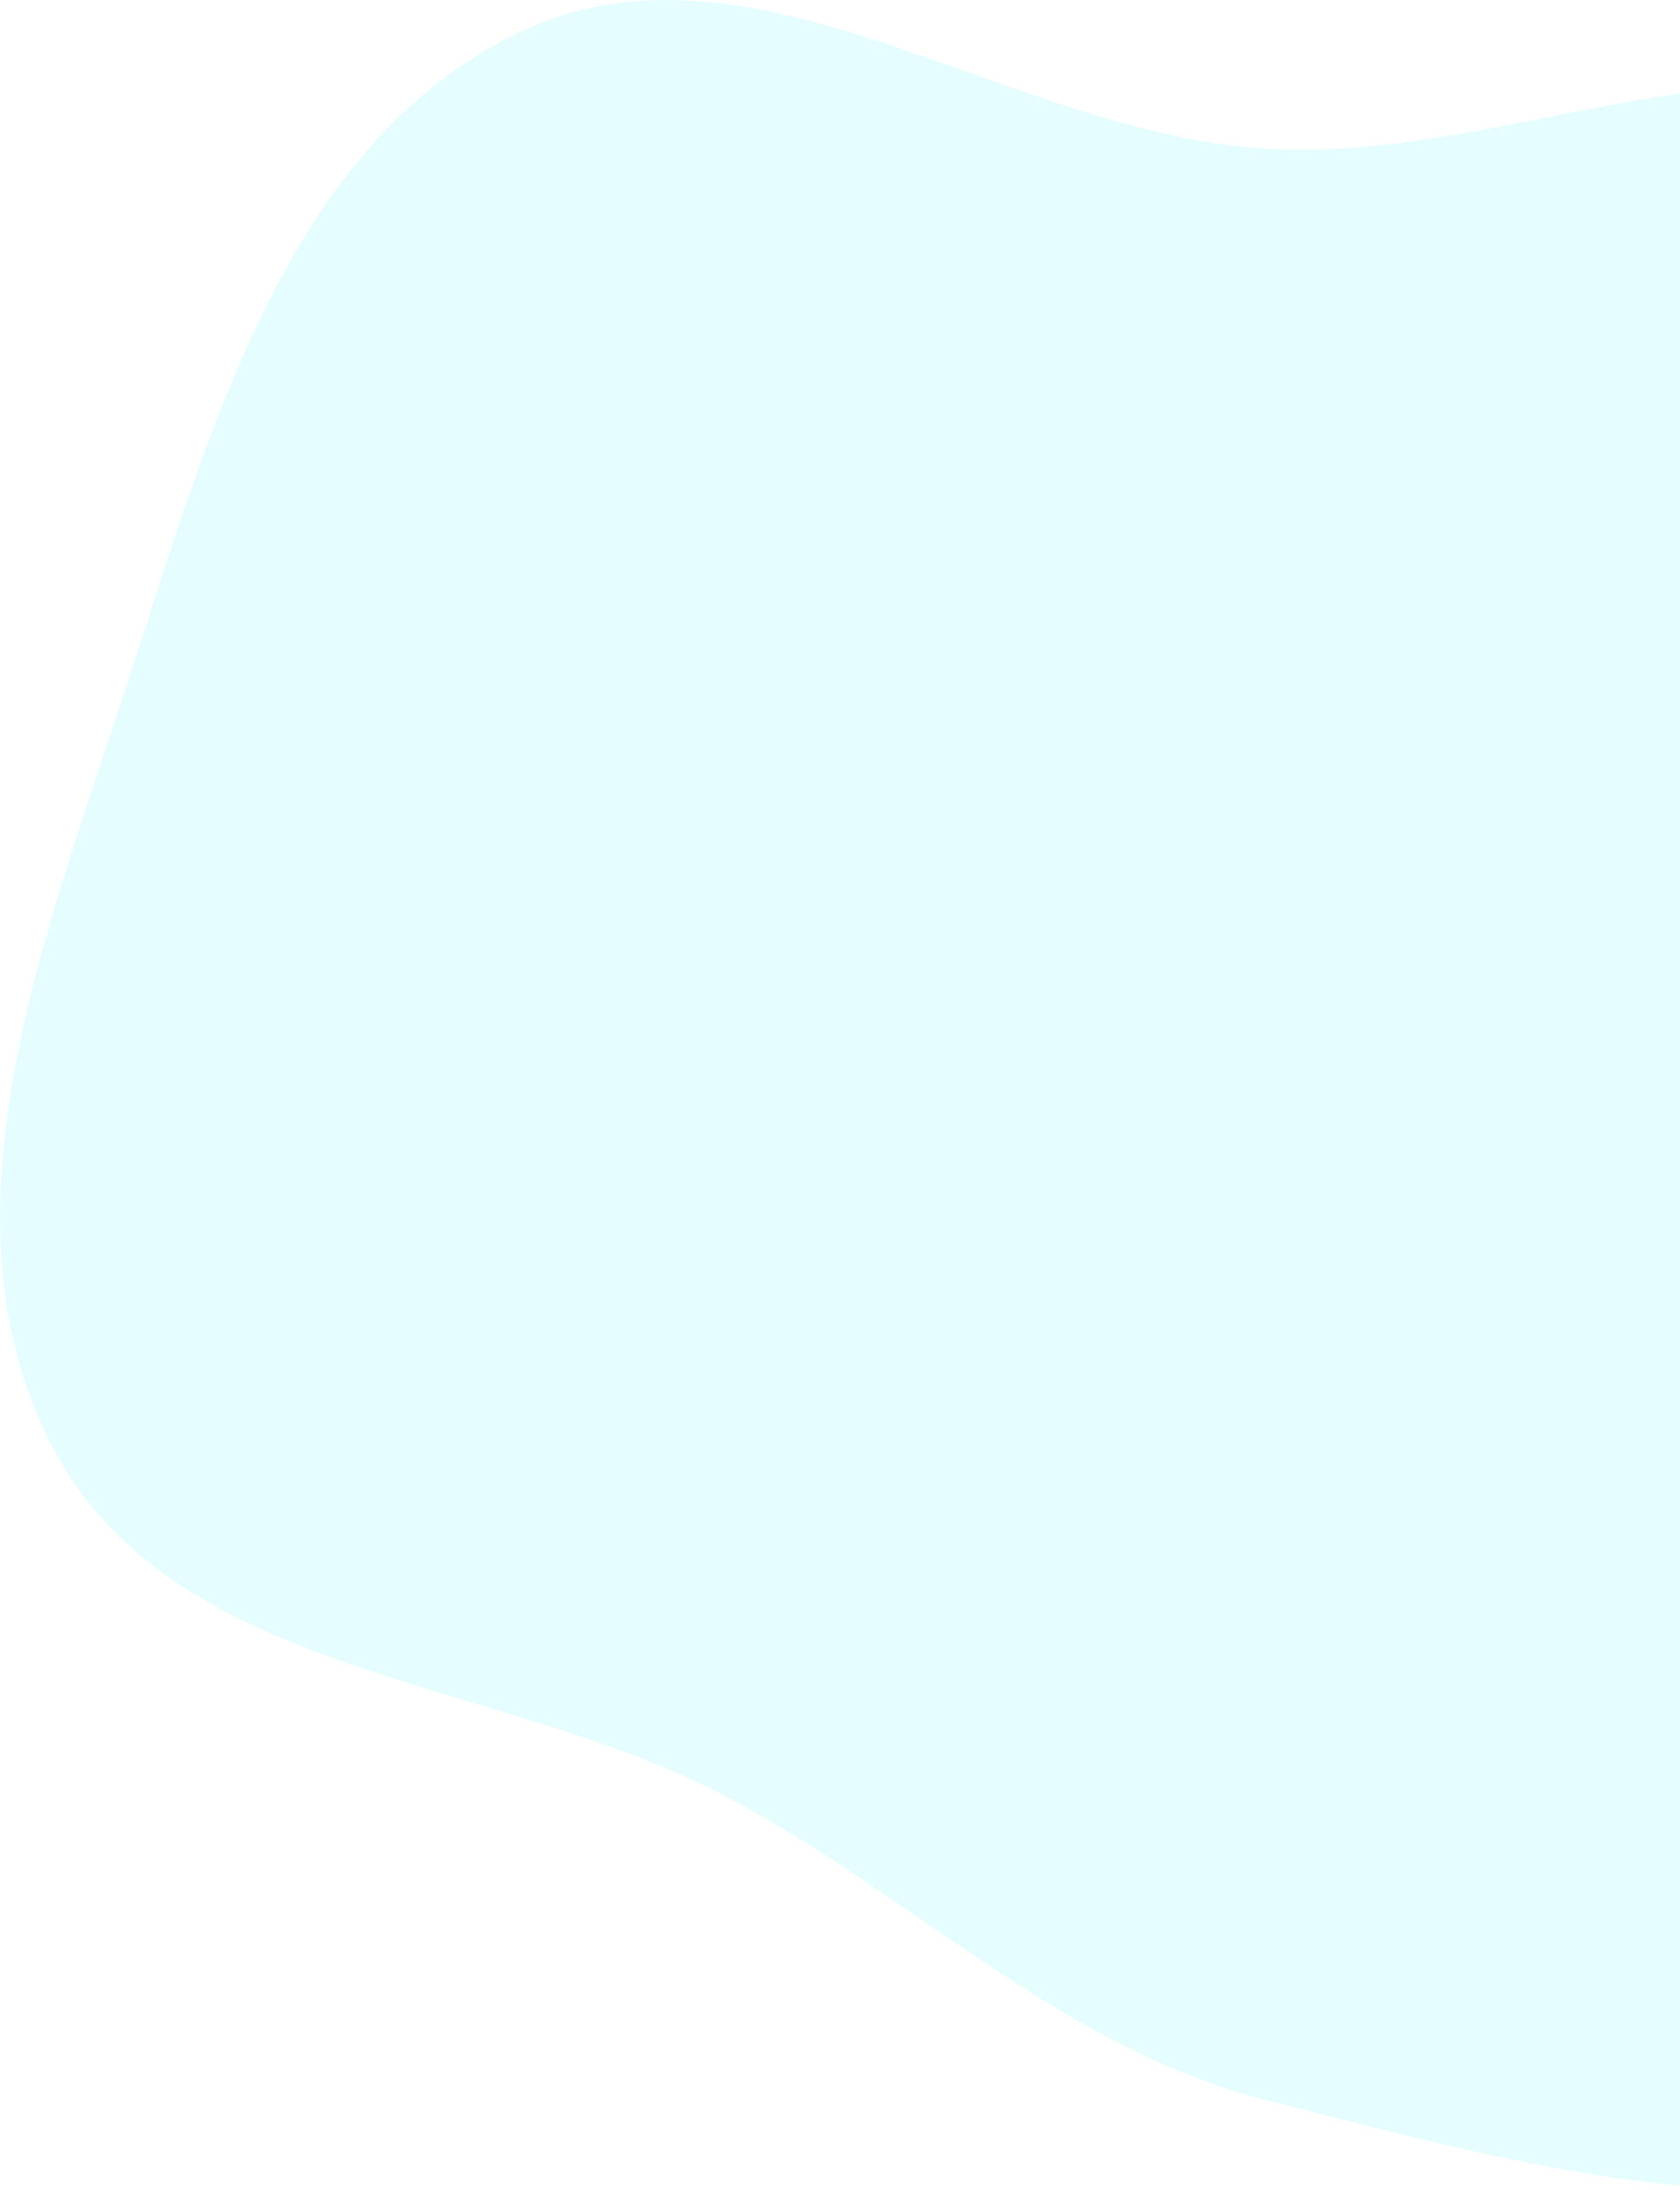
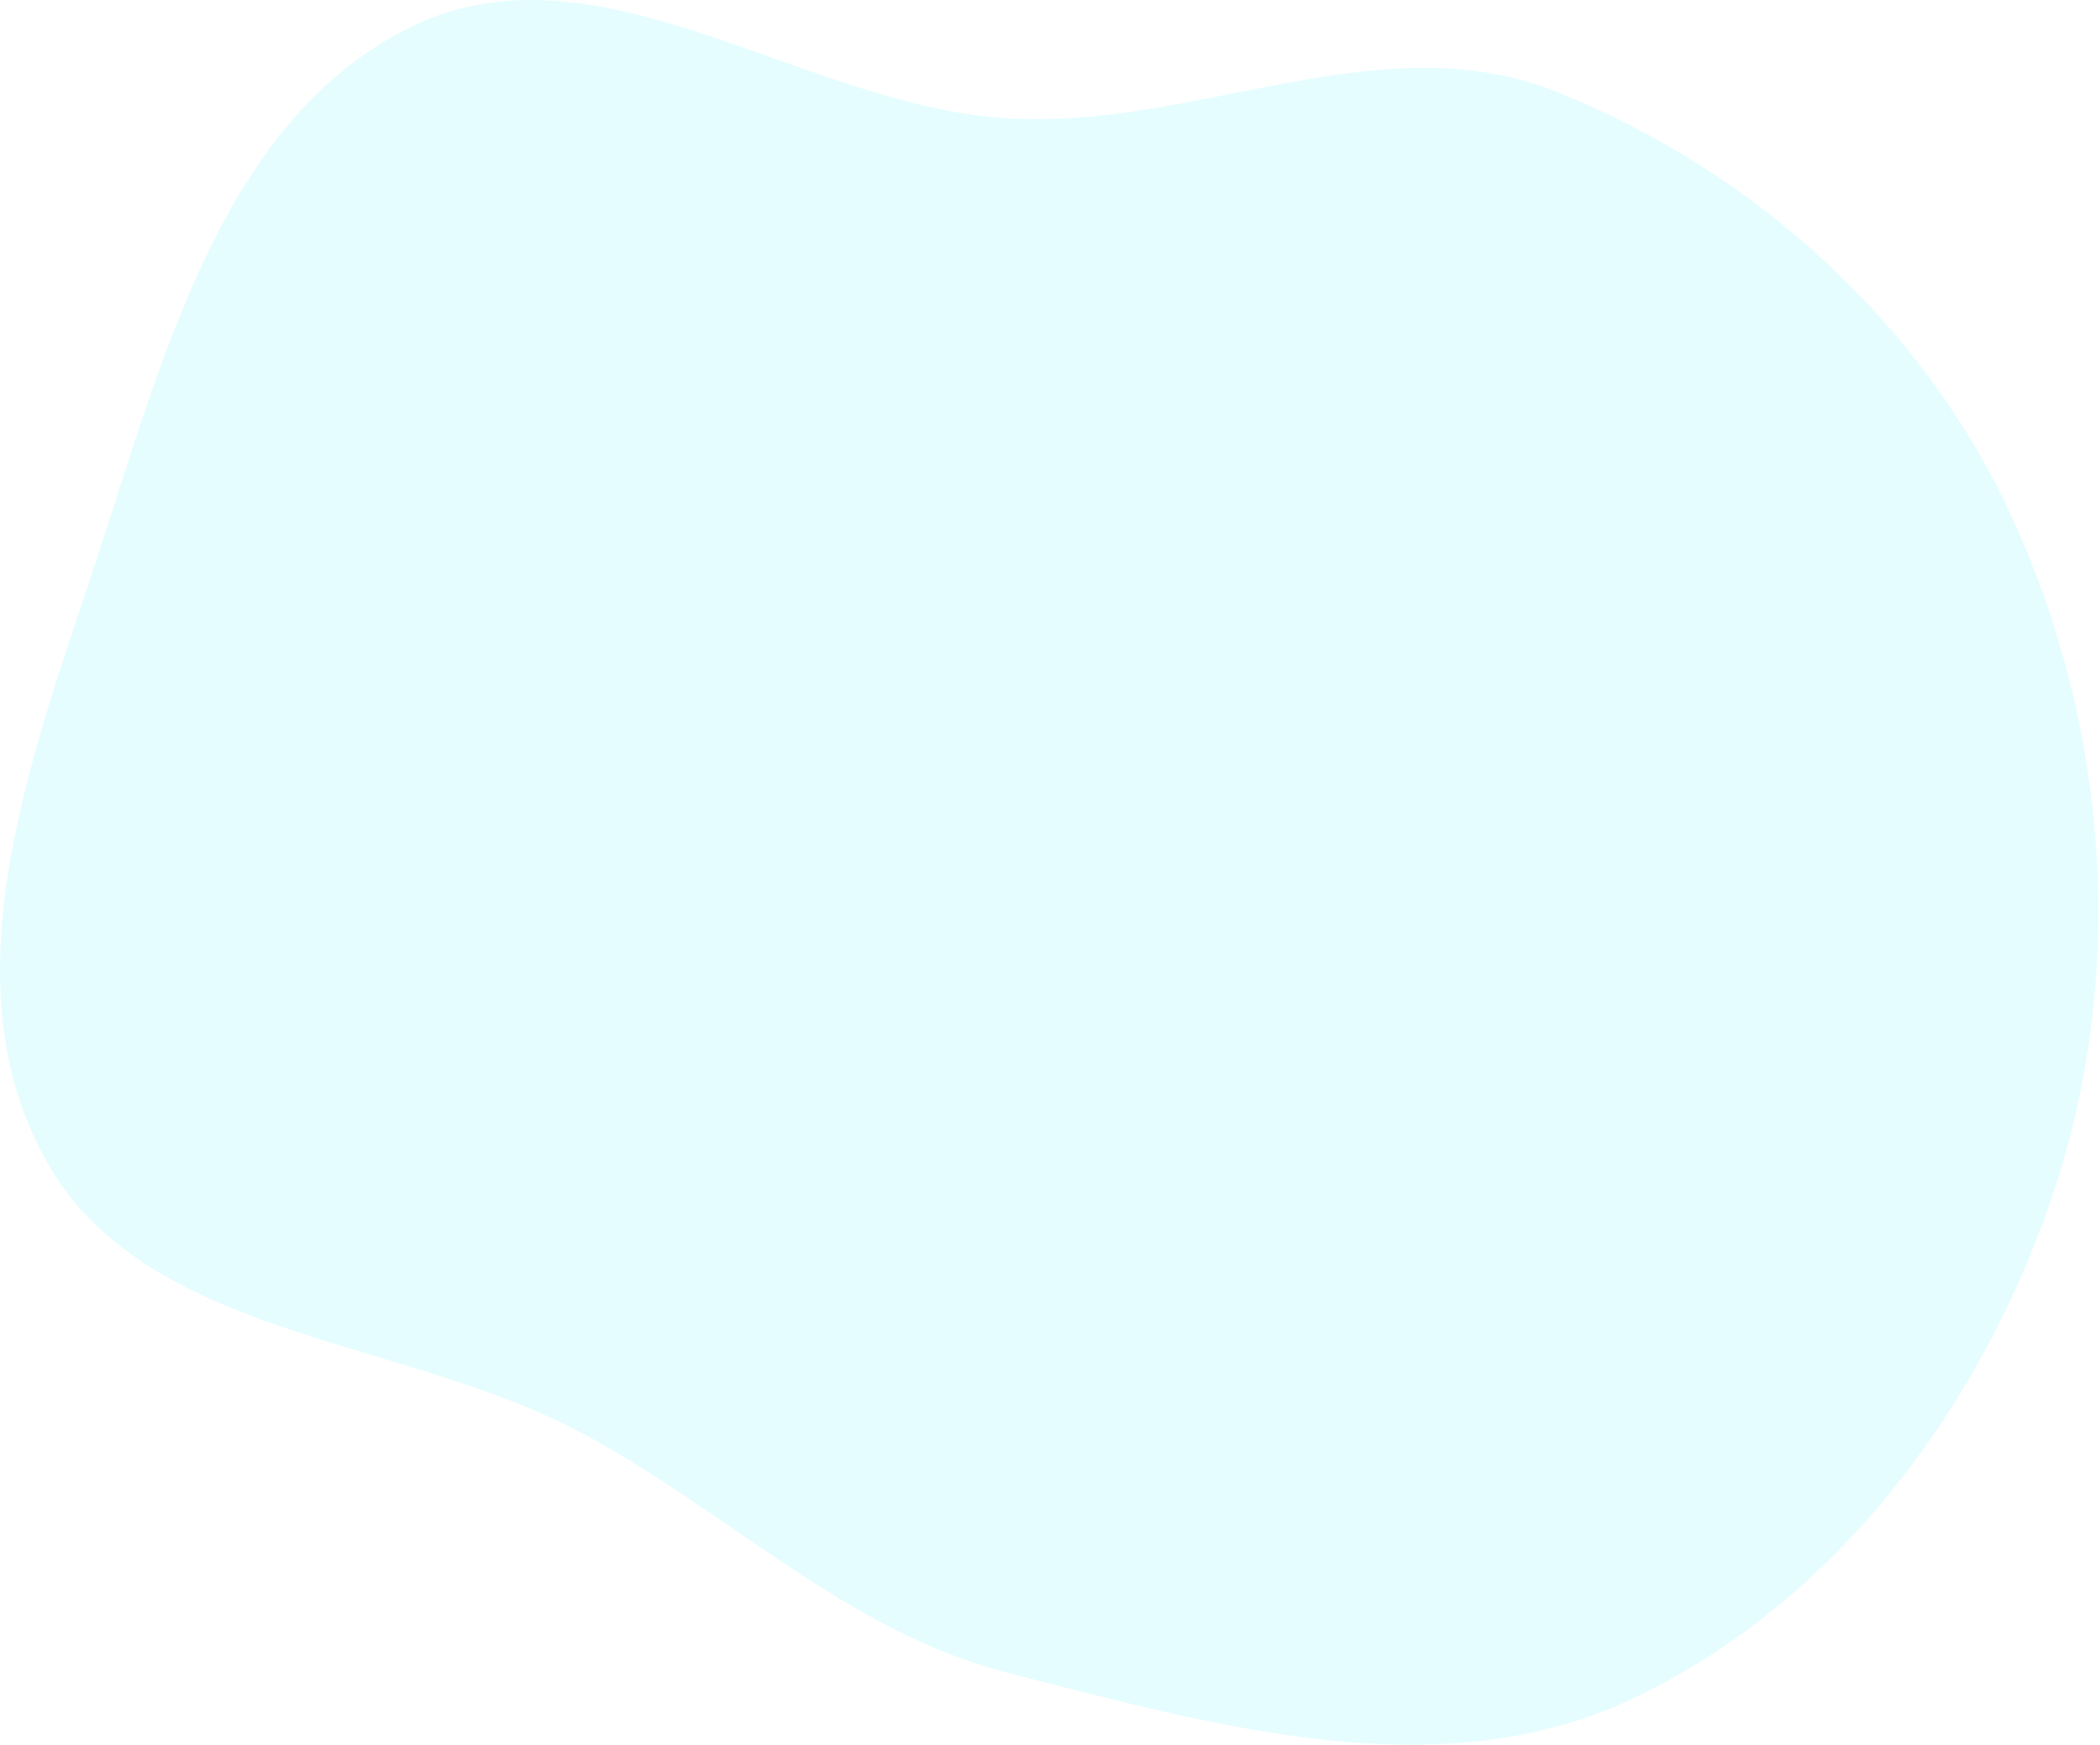
- <svg xmlns="http://www.w3.org/2000/svg" width="715" height="932" fill="none" viewBox="0 0 715 932">
-   <path fill="#CCFCFF" fill-opacity=".5" fill-rule="evenodd" d="M539.056 63.274C638.733 69.044 738.11 11.828 830.895 48.736C936.871 90.89 1027.51 172.726 1075.06 276.48C1125.87 387.373 1136.03 516.679 1098.51 632.756C1060.96 748.912 981.455 856.415 870.907 907.997C768.039 955.995 649.052 921.788 539.056 893.796C452.321 871.722 389.635 807.619 310.688 765.428C213.524 713.5 76.437 715.219 23.747 618.399C-29.628 520.318 18.818 399.041 53.536 292.897C88.181 186.978 120.942 61.076 221.615 13.463C320.885 -33.486 429.446 56.928 539.056 63.274Z" clip-rule="evenodd" />
+ <svg xmlns="http://www.w3.org/2000/svg" width="1122" height="932" viewBox="0 0 1122 932" fill="none">
+   <path fill-rule="evenodd" clip-rule="evenodd" d="M539.056 63.274C638.733 69.044 738.11 11.828 830.895 48.736C936.871 90.89 1027.51 172.726 1075.06 276.48C1125.87 387.373 1136.03 516.679 1098.51 632.756C1060.96 748.912 981.455 856.415 870.907 907.997C768.039 955.995 649.052 921.788 539.056 893.796C452.321 871.722 389.635 807.619 310.688 765.428C213.524 713.5 76.437 715.219 23.747 618.399C-29.628 520.318 18.818 399.041 53.536 292.897C88.181 186.978 120.942 61.076 221.615 13.463C320.885 -33.486 429.446 56.928 539.056 63.274Z" fill="#CCFCFF" fill-opacity="0.5" />
</svg>
